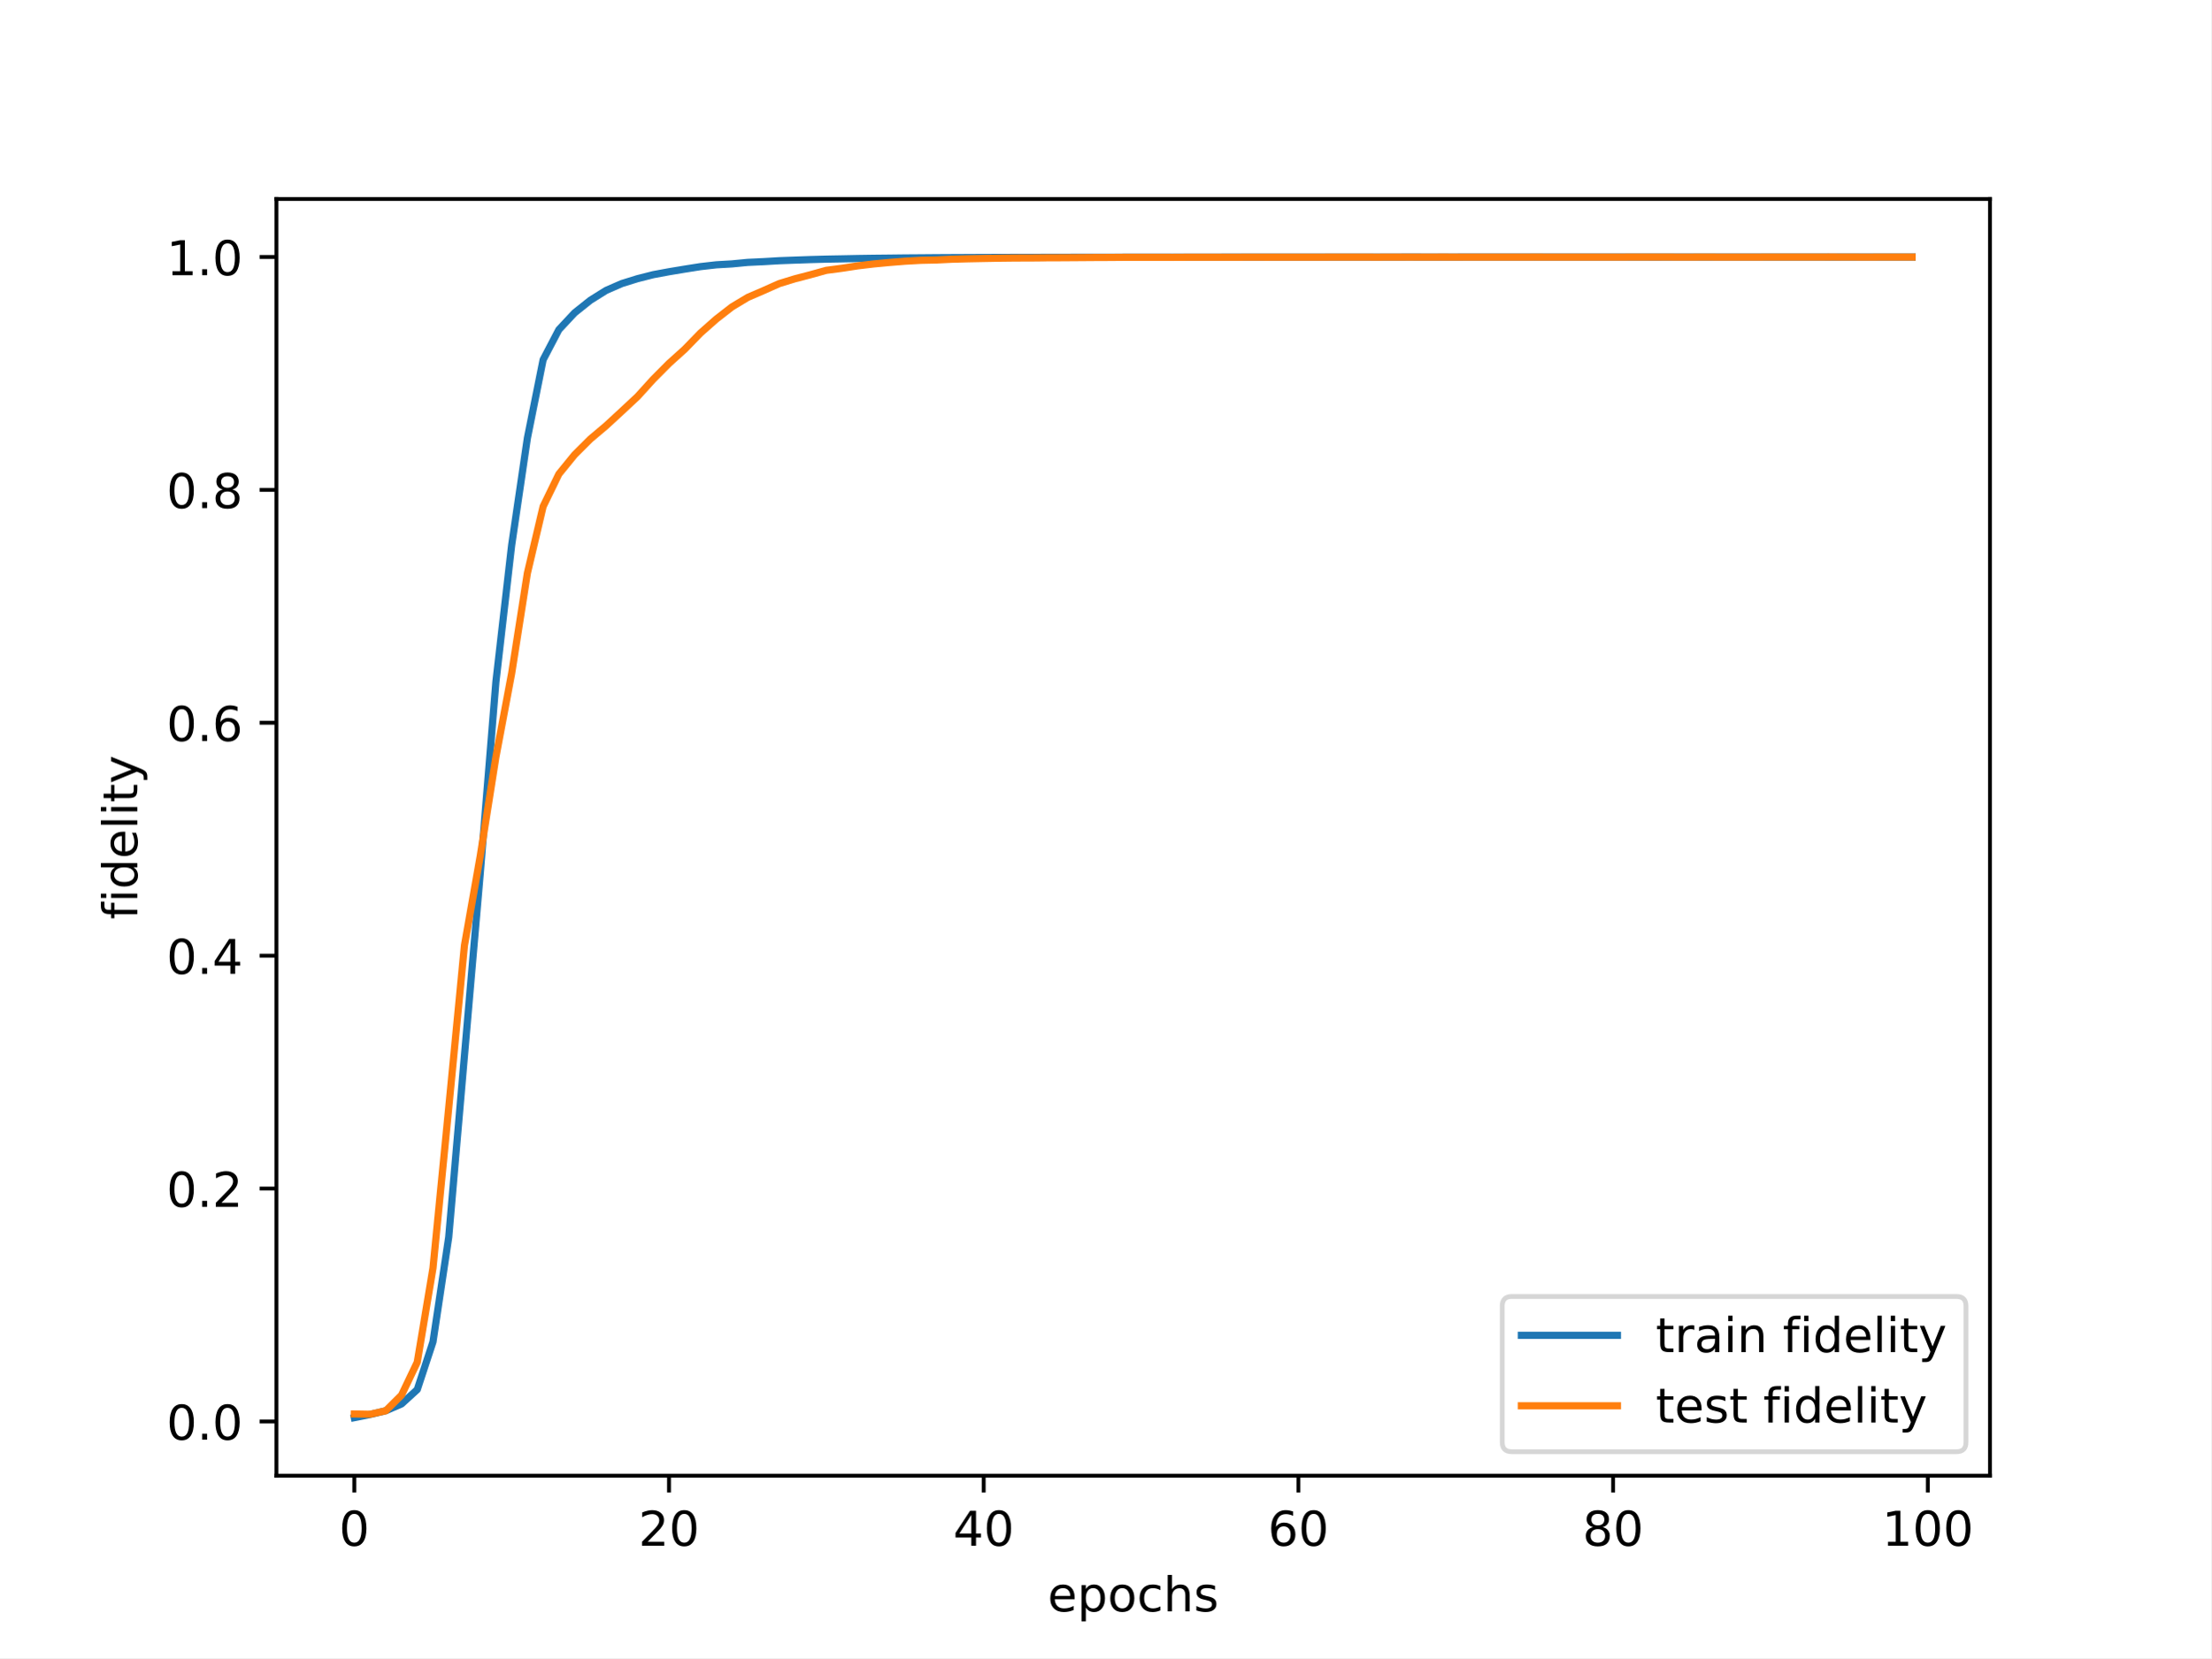
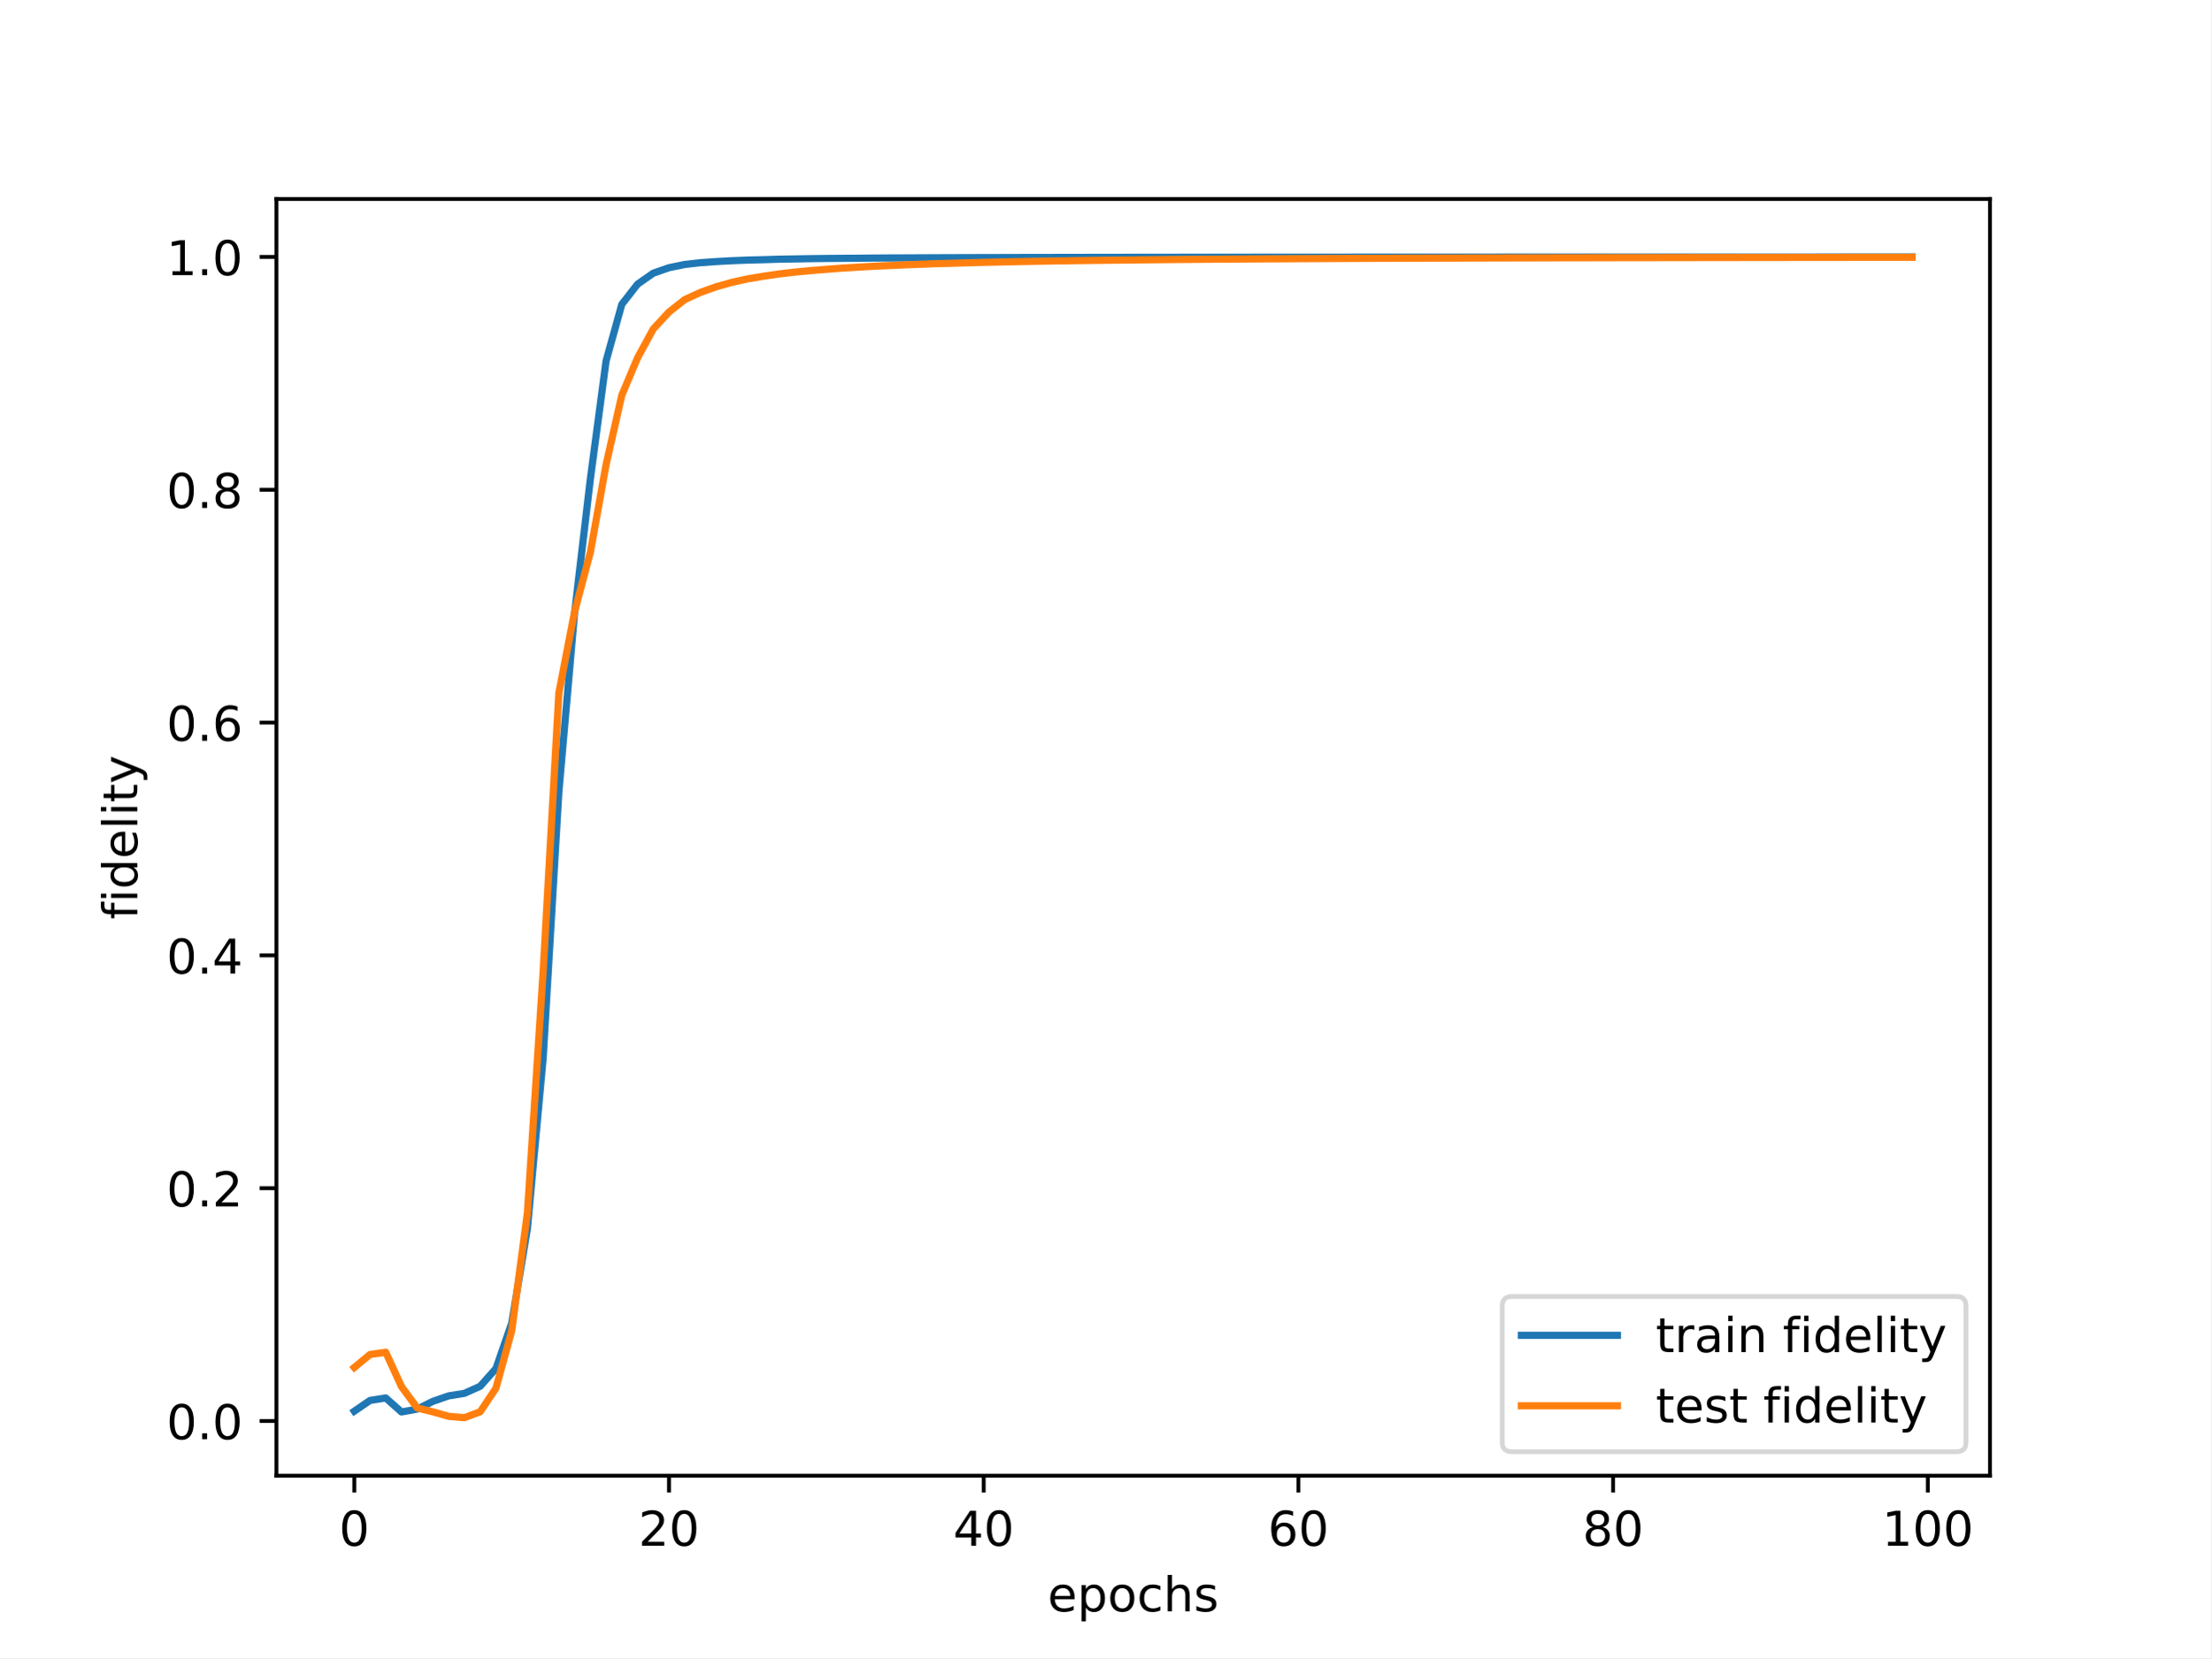
<svg xmlns="http://www.w3.org/2000/svg" xmlns:xlink="http://www.w3.org/1999/xlink" width="460.8pt" height="345.6pt" viewBox="0 0 460.8 345.6" version="1.1">
  <defs>
    <style type="text/css">*{stroke-linejoin: round; stroke-linecap: butt}</style>
  </defs>
  <g id="figure_1">
    <g id="patch_1">
      <path d="M 0 345.6  L 460.8 345.6  L 460.8 0  L 0 0  z " style="fill: #ffffff" />
    </g>
    <g id="axes_1">
      <g id="patch_2">
        <path d="M 57.6 307.584  L 414.72 307.584  L 414.72 41.472  L 57.6 41.472  z " style="fill: #ffffff" />
      </g>
      <g id="matplotlib.axis_1">
        <g id="xtick_1">
          <g id="line2d_1">
            <defs>
-               <path id="mc0d59f9e81" d="M 0 0  L 0 3.5  " style="stroke: #000000; stroke-width: 0.8" />
-             </defs>
-             <g>
-               <use xlink:href="#mc0d59f9e81" x="73.833" y="307.584" style="stroke: #000000; stroke-width: 0.8" />
+               <path id="ma2b42de696" d="M 0 0  L 0 3.5  " style="stroke: #000000; stroke-width: 0.8" />
+             </defs>
+             <g>
+               <use xlink:href="#ma2b42de696" x="73.833" y="307.584" style="stroke: #000000; stroke-width: 0.8" />
            </g>
          </g>
          <g id="text_1">
            <g transform="translate(70.65148 322.1824) scale(0.1 -0.1)">
              <defs>
                <path id="DejaVuSans-30" d="M 2034 4250  Q 1547 4250 1301 3770  Q 1056 3291 1056 2328  Q 1056 1369 1301 889  Q 1547 409 2034 409  Q 2525 409 2770 889  Q 3016 1369 3016 2328  Q 3016 3291 2770 3770  Q 2525 4250 2034 4250  z M 2034 4750  Q 2819 4750 3233 4129  Q 3647 3509 3647 2328  Q 3647 1150 3233 529  Q 2819 -91 2034 -91  Q 1250 -91 836 529  Q 422 1150 422 2328  Q 422 3509 836 4129  Q 1250 4750 2034 4750  z " transform="scale(0.015625)" />
              </defs>
              <use xlink:href="#DejaVuSans-30" />
            </g>
          </g>
        </g>
        <g id="xtick_2">
          <g id="line2d_2">
            <g>
-               <use xlink:href="#mc0d59f9e81" x="139.42" y="307.584" style="stroke: #000000; stroke-width: 0.8" />
+               <use xlink:href="#ma2b42de696" x="139.42" y="307.584" style="stroke: #000000; stroke-width: 0.8" />
            </g>
          </g>
          <g id="text_2">
            <g transform="translate(133.057 322.1824) scale(0.1 -0.1)">
              <defs>
                <path id="DejaVuSans-32" d="M 1228 531  L 3431 531  L 3431 0  L 469 0  L 469 531  Q 828 903 1448 1529  Q 2069 2156 2228 2338  Q 2531 2678 2651 2914  Q 2772 3150 2772 3378  Q 2772 3750 2511 3984  Q 2250 4219 1831 4219  Q 1534 4219 1204 4116  Q 875 4013 500 3803  L 500 4441  Q 881 4594 1212 4672  Q 1544 4750 1819 4750  Q 2544 4750 2975 4387  Q 3406 4025 3406 3419  Q 3406 3131 3298 2873  Q 3191 2616 2906 2266  Q 2828 2175 2409 1742  Q 1991 1309 1228 531  z " transform="scale(0.015625)" />
              </defs>
              <use xlink:href="#DejaVuSans-32" />
              <use xlink:href="#DejaVuSans-30" x="63.623" />
            </g>
          </g>
        </g>
        <g id="xtick_3">
          <g id="line2d_3">
            <g>
-               <use xlink:href="#mc0d59f9e81" x="205.006" y="307.584" style="stroke: #000000; stroke-width: 0.8" />
+               <use xlink:href="#ma2b42de696" x="205.006" y="307.584" style="stroke: #000000; stroke-width: 0.8" />
            </g>
          </g>
          <g id="text_3">
            <g transform="translate(198.6438 322.1824) scale(0.1 -0.1)">
              <defs>
                <path id="DejaVuSans-34" d="M 2419 4116  L 825 1625  L 2419 1625  L 2419 4116  z M 2253 4666  L 3047 4666  L 3047 1625  L 3713 1625  L 3713 1100  L 3047 1100  L 3047 0  L 2419 0  L 2419 1100  L 313 1100  L 313 1709  L 2253 4666  z " transform="scale(0.015625)" />
              </defs>
              <use xlink:href="#DejaVuSans-34" />
              <use xlink:href="#DejaVuSans-30" x="63.623" />
            </g>
          </g>
        </g>
        <g id="xtick_4">
          <g id="line2d_4">
            <g>
-               <use xlink:href="#mc0d59f9e81" x="270.593" y="307.584" style="stroke: #000000; stroke-width: 0.8" />
+               <use xlink:href="#ma2b42de696" x="270.593" y="307.584" style="stroke: #000000; stroke-width: 0.8" />
            </g>
          </g>
          <g id="text_4">
            <g transform="translate(264.2306 322.1824) scale(0.1 -0.1)">
              <defs>
                <path id="DejaVuSans-36" d="M 2113 2584  Q 1688 2584 1439 2293  Q 1191 2003 1191 1497  Q 1191 994 1439 701  Q 1688 409 2113 409  Q 2538 409 2786 701  Q 3034 994 3034 1497  Q 3034 2003 2786 2293  Q 2538 2584 2113 2584  z M 3366 4563  L 3366 3988  Q 3128 4100 2886 4159  Q 2644 4219 2406 4219  Q 1781 4219 1451 3797  Q 1122 3375 1075 2522  Q 1259 2794 1537 2939  Q 1816 3084 2150 3084  Q 2853 3084 3261 2657  Q 3669 2231 3669 1497  Q 3669 778 3244 343  Q 2819 -91 2113 -91  Q 1303 -91 875 529  Q 447 1150 447 2328  Q 447 3434 972 4092  Q 1497 4750 2381 4750  Q 2619 4750 2861 4703  Q 3103 4656 3366 4563  z " transform="scale(0.015625)" />
              </defs>
              <use xlink:href="#DejaVuSans-36" />
              <use xlink:href="#DejaVuSans-30" x="63.623" />
            </g>
          </g>
        </g>
        <g id="xtick_5">
          <g id="line2d_5">
            <g>
-               <use xlink:href="#mc0d59f9e81" x="336.18" y="307.584" style="stroke: #000000; stroke-width: 0.8" />
+               <use xlink:href="#ma2b42de696" x="336.18" y="307.584" style="stroke: #000000; stroke-width: 0.8" />
            </g>
          </g>
          <g id="text_5">
            <g transform="translate(329.8173 322.1824) scale(0.1 -0.1)">
              <defs>
                <path id="DejaVuSans-38" d="M 2034 2216  Q 1584 2216 1326 1975  Q 1069 1734 1069 1313  Q 1069 891 1326 650  Q 1584 409 2034 409  Q 2484 409 2743 651  Q 3003 894 3003 1313  Q 3003 1734 2745 1975  Q 2488 2216 2034 2216  z M 1403 2484  Q 997 2584 770 2862  Q 544 3141 544 3541  Q 544 4100 942 4425  Q 1341 4750 2034 4750  Q 2731 4750 3128 4425  Q 3525 4100 3525 3541  Q 3525 3141 3298 2862  Q 3072 2584 2669 2484  Q 3125 2378 3379 2068  Q 3634 1759 3634 1313  Q 3634 634 3220 271  Q 2806 -91 2034 -91  Q 1263 -91 848 271  Q 434 634 434 1313  Q 434 1759 690 2068  Q 947 2378 1403 2484  z M 1172 3481  Q 1172 3119 1398 2916  Q 1625 2713 2034 2713  Q 2441 2713 2670 2916  Q 2900 3119 2900 3481  Q 2900 3844 2670 4047  Q 2441 4250 2034 4250  Q 1625 4250 1398 4047  Q 1172 3844 1172 3481  z " transform="scale(0.015625)" />
              </defs>
              <use xlink:href="#DejaVuSans-38" />
              <use xlink:href="#DejaVuSans-30" x="63.623" />
            </g>
          </g>
        </g>
        <g id="xtick_6">
          <g id="line2d_6">
            <g>
-               <use xlink:href="#mc0d59f9e81" x="401.767" y="307.584" style="stroke: #000000; stroke-width: 0.8" />
+               <use xlink:href="#ma2b42de696" x="401.767" y="307.584" style="stroke: #000000; stroke-width: 0.8" />
            </g>
          </g>
          <g id="text_6">
            <g transform="translate(392.2229 322.1824) scale(0.1 -0.1)">
              <defs>
                <path id="DejaVuSans-31" d="M 794 531  L 1825 531  L 1825 4091  L 703 3866  L 703 4441  L 1819 4666  L 2450 4666  L 2450 531  L 3481 531  L 3481 0  L 794 0  L 794 531  z " transform="scale(0.015625)" />
              </defs>
              <use xlink:href="#DejaVuSans-31" />
              <use xlink:href="#DejaVuSans-30" x="63.623" />
              <use xlink:href="#DejaVuSans-30" x="127.246" />
            </g>
          </g>
        </g>
        <g id="text_7">
          <g transform="translate(218.3272 335.8606) scale(0.1 -0.1)">
            <defs>
              <path id="DejaVuSans-65" d="M 3597 1894  L 3597 1613  L 953 1613  Q 991 1019 1311 708  Q 1631 397 2203 397  Q 2534 397 2845 478  Q 3156 559 3463 722  L 3463 178  Q 3153 47 2828 -22  Q 2503 -91 2169 -91  Q 1331 -91 842 396  Q 353 884 353 1716  Q 353 2575 817 3079  Q 1281 3584 2069 3584  Q 2775 3584 3186 3129  Q 3597 2675 3597 1894  z M 3022 2063  Q 3016 2534 2758 2815  Q 2500 3097 2075 3097  Q 1594 3097 1305 2825  Q 1016 2553 972 2059  L 3022 2063  z " transform="scale(0.015625)" />
              <path id="DejaVuSans-70" d="M 1159 525  L 1159 -1331  L 581 -1331  L 581 3500  L 1159 3500  L 1159 2969  Q 1341 3281 1617 3432  Q 1894 3584 2278 3584  Q 2916 3584 3314 3078  Q 3713 2572 3713 1747  Q 3713 922 3314 415  Q 2916 -91 2278 -91  Q 1894 -91 1617 61  Q 1341 213 1159 525  z M 3116 1747  Q 3116 2381 2855 2742  Q 2594 3103 2138 3103  Q 1681 3103 1420 2742  Q 1159 2381 1159 1747  Q 1159 1113 1420 752  Q 1681 391 2138 391  Q 2594 391 2855 752  Q 3116 1113 3116 1747  z " transform="scale(0.015625)" />
              <path id="DejaVuSans-6f" d="M 1959 3097  Q 1497 3097 1228 2736  Q 959 2375 959 1747  Q 959 1119 1226 758  Q 1494 397 1959 397  Q 2419 397 2687 759  Q 2956 1122 2956 1747  Q 2956 2369 2687 2733  Q 2419 3097 1959 3097  z M 1959 3584  Q 2709 3584 3137 3096  Q 3566 2609 3566 1747  Q 3566 888 3137 398  Q 2709 -91 1959 -91  Q 1206 -91 779 398  Q 353 888 353 1747  Q 353 2609 779 3096  Q 1206 3584 1959 3584  z " transform="scale(0.015625)" />
              <path id="DejaVuSans-63" d="M 3122 3366  L 3122 2828  Q 2878 2963 2633 3030  Q 2388 3097 2138 3097  Q 1578 3097 1268 2742  Q 959 2388 959 1747  Q 959 1106 1268 751  Q 1578 397 2138 397  Q 2388 397 2633 464  Q 2878 531 3122 666  L 3122 134  Q 2881 22 2623 -34  Q 2366 -91 2075 -91  Q 1284 -91 818 406  Q 353 903 353 1747  Q 353 2603 823 3093  Q 1294 3584 2113 3584  Q 2378 3584 2631 3529  Q 2884 3475 3122 3366  z " transform="scale(0.015625)" />
              <path id="DejaVuSans-68" d="M 3513 2113  L 3513 0  L 2938 0  L 2938 2094  Q 2938 2591 2744 2837  Q 2550 3084 2163 3084  Q 1697 3084 1428 2787  Q 1159 2491 1159 1978  L 1159 0  L 581 0  L 581 4863  L 1159 4863  L 1159 2956  Q 1366 3272 1645 3428  Q 1925 3584 2291 3584  Q 2894 3584 3203 3211  Q 3513 2838 3513 2113  z " transform="scale(0.015625)" />
              <path id="DejaVuSans-73" d="M 2834 3397  L 2834 2853  Q 2591 2978 2328 3040  Q 2066 3103 1784 3103  Q 1356 3103 1142 2972  Q 928 2841 928 2578  Q 928 2378 1081 2264  Q 1234 2150 1697 2047  L 1894 2003  Q 2506 1872 2764 1633  Q 3022 1394 3022 966  Q 3022 478 2636 193  Q 2250 -91 1575 -91  Q 1294 -91 989 -36  Q 684 19 347 128  L 347 722  Q 666 556 975 473  Q 1284 391 1588 391  Q 1994 391 2212 530  Q 2431 669 2431 922  Q 2431 1156 2273 1281  Q 2116 1406 1581 1522  L 1381 1569  Q 847 1681 609 1914  Q 372 2147 372 2553  Q 372 3047 722 3315  Q 1072 3584 1716 3584  Q 2034 3584 2315 3537  Q 2597 3491 2834 3397  z " transform="scale(0.015625)" />
            </defs>
            <use xlink:href="#DejaVuSans-65" />
            <use xlink:href="#DejaVuSans-70" x="61.523" />
            <use xlink:href="#DejaVuSans-6f" x="125" />
            <use xlink:href="#DejaVuSans-63" x="186.182" />
            <use xlink:href="#DejaVuSans-68" x="241.162" />
            <use xlink:href="#DejaVuSans-73" x="304.541" />
          </g>
        </g>
      </g>
      <g id="matplotlib.axis_2">
        <g id="ytick_1">
          <g id="line2d_7">
            <defs>
-               <path id="m063baab44c" d="M 0 0  L -3.5 0  " style="stroke: #000000; stroke-width: 0.8" />
-             </defs>
-             <g>
-               <use xlink:href="#m063baab44c" x="57.6" y="296.283" style="stroke: #000000; stroke-width: 0.8" />
+               <path id="mcfd3a0c5cc" d="M 0 0  L -3.5 0  " style="stroke: #000000; stroke-width: 0.8" />
+             </defs>
+             <g>
+               <use xlink:href="#mcfd3a0c5cc" x="57.6" y="296.183" style="stroke: #000000; stroke-width: 0.8" />
            </g>
          </g>
          <g id="text_8">
-             <g transform="translate(34.69687 300.0822) scale(0.1 -0.1)">
+             <g transform="translate(34.69687 299.9827) scale(0.1 -0.1)">
              <defs>
                <path id="DejaVuSans-2e" d="M 684 794  L 1344 794  L 1344 0  L 684 0  L 684 794  z " transform="scale(0.015625)" />
              </defs>
              <use xlink:href="#DejaVuSans-30" />
              <use xlink:href="#DejaVuSans-2e" x="63.623" />
              <use xlink:href="#DejaVuSans-30" x="95.41" />
            </g>
          </g>
        </g>
        <g id="ytick_2">
          <g id="line2d_8">
            <g>
-               <use xlink:href="#m063baab44c" x="57.6" y="247.737" style="stroke: #000000; stroke-width: 0.8" />
+               <use xlink:href="#mcfd3a0c5cc" x="57.6" y="247.657" style="stroke: #000000; stroke-width: 0.8" />
            </g>
          </g>
          <g id="text_9">
-             <g transform="translate(34.69687 251.5367) scale(0.1 -0.1)">
+             <g transform="translate(34.69687 251.4559) scale(0.1 -0.1)">
              <use xlink:href="#DejaVuSans-30" />
              <use xlink:href="#DejaVuSans-2e" x="63.623" />
              <use xlink:href="#DejaVuSans-32" x="95.41" />
            </g>
          </g>
        </g>
        <g id="ytick_3">
          <g id="line2d_9">
            <g>
-               <use xlink:href="#m063baab44c" x="57.6" y="199.192" style="stroke: #000000; stroke-width: 0.8" />
+               <use xlink:href="#mcfd3a0c5cc" x="57.6" y="199.13" style="stroke: #000000; stroke-width: 0.8" />
            </g>
          </g>
          <g id="text_10">
-             <g transform="translate(34.69687 202.9912) scale(0.1 -0.1)">
+             <g transform="translate(34.69687 202.9292) scale(0.1 -0.1)">
              <use xlink:href="#DejaVuSans-30" />
              <use xlink:href="#DejaVuSans-2e" x="63.623" />
              <use xlink:href="#DejaVuSans-34" x="95.41" />
            </g>
          </g>
        </g>
        <g id="ytick_4">
          <g id="line2d_10">
            <g>
-               <use xlink:href="#m063baab44c" x="57.6" y="150.646" style="stroke: #000000; stroke-width: 0.8" />
+               <use xlink:href="#mcfd3a0c5cc" x="57.6" y="150.603" style="stroke: #000000; stroke-width: 0.8" />
            </g>
          </g>
          <g id="text_11">
-             <g transform="translate(34.69687 154.4457) scale(0.1 -0.1)">
+             <g transform="translate(34.69687 154.4024) scale(0.1 -0.1)">
              <use xlink:href="#DejaVuSans-30" />
              <use xlink:href="#DejaVuSans-2e" x="63.623" />
              <use xlink:href="#DejaVuSans-36" x="95.41" />
            </g>
          </g>
        </g>
        <g id="ytick_5">
          <g id="line2d_11">
            <g>
-               <use xlink:href="#m063baab44c" x="57.6" y="102.101" style="stroke: #000000; stroke-width: 0.8" />
+               <use xlink:href="#mcfd3a0c5cc" x="57.6" y="102.076" style="stroke: #000000; stroke-width: 0.8" />
            </g>
          </g>
          <g id="text_12">
-             <g transform="translate(34.69687 105.9002) scale(0.1 -0.1)">
+             <g transform="translate(34.69687 105.8756) scale(0.1 -0.1)">
              <use xlink:href="#DejaVuSans-30" />
              <use xlink:href="#DejaVuSans-2e" x="63.623" />
              <use xlink:href="#DejaVuSans-38" x="95.41" />
            </g>
          </g>
        </g>
        <g id="ytick_6">
          <g id="line2d_12">
            <g>
-               <use xlink:href="#m063baab44c" x="57.6" y="53.555" style="stroke: #000000; stroke-width: 0.8" />
+               <use xlink:href="#mcfd3a0c5cc" x="57.6" y="53.55" style="stroke: #000000; stroke-width: 0.8" />
            </g>
          </g>
          <g id="text_13">
-             <g transform="translate(34.69687 57.35467) scale(0.1 -0.1)">
+             <g transform="translate(34.69687 57.34887) scale(0.1 -0.1)">
              <use xlink:href="#DejaVuSans-31" />
              <use xlink:href="#DejaVuSans-2e" x="63.623" />
              <use xlink:href="#DejaVuSans-30" x="95.41" />
            </g>
          </g>
        </g>
        <g id="text_14">
          <g transform="translate(28.61719 191.6257) rotate(-90) scale(0.1 -0.1)">
            <defs>
              <path id="DejaVuSans-66" d="M 2375 4863  L 2375 4384  L 1825 4384  Q 1516 4384 1395 4259  Q 1275 4134 1275 3809  L 1275 3500  L 2222 3500  L 2222 3053  L 1275 3053  L 1275 0  L 697 0  L 697 3053  L 147 3053  L 147 3500  L 697 3500  L 697 3744  Q 697 4328 969 4595  Q 1241 4863 1831 4863  L 2375 4863  z " transform="scale(0.015625)" />
              <path id="DejaVuSans-69" d="M 603 3500  L 1178 3500  L 1178 0  L 603 0  L 603 3500  z M 603 4863  L 1178 4863  L 1178 4134  L 603 4134  L 603 4863  z " transform="scale(0.015625)" />
              <path id="DejaVuSans-64" d="M 2906 2969  L 2906 4863  L 3481 4863  L 3481 0  L 2906 0  L 2906 525  Q 2725 213 2448 61  Q 2172 -91 1784 -91  Q 1150 -91 751 415  Q 353 922 353 1747  Q 353 2572 751 3078  Q 1150 3584 1784 3584  Q 2172 3584 2448 3432  Q 2725 3281 2906 2969  z M 947 1747  Q 947 1113 1208 752  Q 1469 391 1925 391  Q 2381 391 2643 752  Q 2906 1113 2906 1747  Q 2906 2381 2643 2742  Q 2381 3103 1925 3103  Q 1469 3103 1208 2742  Q 947 2381 947 1747  z " transform="scale(0.015625)" />
              <path id="DejaVuSans-6c" d="M 603 4863  L 1178 4863  L 1178 0  L 603 0  L 603 4863  z " transform="scale(0.015625)" />
              <path id="DejaVuSans-74" d="M 1172 4494  L 1172 3500  L 2356 3500  L 2356 3053  L 1172 3053  L 1172 1153  Q 1172 725 1289 603  Q 1406 481 1766 481  L 2356 481  L 2356 0  L 1766 0  Q 1100 0 847 248  Q 594 497 594 1153  L 594 3053  L 172 3053  L 172 3500  L 594 3500  L 594 4494  L 1172 4494  z " transform="scale(0.015625)" />
              <path id="DejaVuSans-79" d="M 2059 -325  Q 1816 -950 1584 -1140  Q 1353 -1331 966 -1331  L 506 -1331  L 506 -850  L 844 -850  Q 1081 -850 1212 -737  Q 1344 -625 1503 -206  L 1606 56  L 191 3500  L 800 3500  L 1894 763  L 2988 3500  L 3597 3500  L 2059 -325  z " transform="scale(0.015625)" />
            </defs>
            <use xlink:href="#DejaVuSans-66" />
            <use xlink:href="#DejaVuSans-69" x="35.205" />
            <use xlink:href="#DejaVuSans-64" x="62.988" />
            <use xlink:href="#DejaVuSans-65" x="126.465" />
            <use xlink:href="#DejaVuSans-6c" x="187.988" />
            <use xlink:href="#DejaVuSans-69" x="215.771" />
            <use xlink:href="#DejaVuSans-74" x="243.555" />
            <use xlink:href="#DejaVuSans-79" x="282.764" />
          </g>
        </g>
      </g>
      <g id="line2d_13">
-         <path d="M 73.833 295.488  L 77.112 294.834  L 80.391 294.044  L 83.671 292.629  L 86.95 289.636  L 90.229 279.678  L 93.509 257.868  L 96.788 220.021  L 100.067 182.171  L 103.347 142.069  L 106.626 113.63  L 109.905 91.303  L 113.185 74.98  L 116.464 68.711  L 119.743 65.203  L 123.023 62.585  L 126.302 60.533  L 129.581 59.098  L 132.861 58.08  L 136.14 57.245  L 139.42 56.635  L 142.699 56.088  L 145.978 55.569  L 149.258 55.194  L 152.537 55.002  L 155.816 54.683  L 159.096 54.529  L 162.375 54.335  L 165.654 54.211  L 168.934 54.097  L 172.213 54.007  L 175.492 53.948  L 178.772 53.881  L 182.051 53.833  L 185.33 53.799  L 188.61 53.76  L 191.889 53.738  L 195.168 53.71  L 198.448 53.692  L 201.727 53.677  L 205.006 53.66  L 208.286 53.652  L 211.565 53.64  L 214.844 53.636  L 218.124 53.629  L 221.403 53.622  L 224.682 53.617  L 227.962 53.613  L 231.241 53.612  L 234.52 53.606  L 237.8 53.601  L 241.079 53.606  L 244.358 53.599  L 247.638 53.597  L 250.917 53.595  L 254.196 53.595  L 257.476 53.59  L 260.755 53.59  L 264.034 53.592  L 267.314 53.587  L 270.593 53.589  L 273.872 53.585  L 277.152 53.586  L 280.431 53.585  L 283.71 53.584  L 286.99 53.585  L 290.269 53.585  L 293.548 53.58  L 296.828 53.583  L 300.107 53.584  L 303.386 53.583  L 306.666 53.579  L 309.945 53.581  L 313.224 53.58  L 316.504 53.578  L 319.783 53.58  L 323.062 53.579  L 326.342 53.578  L 329.621 53.576  L 332.9 53.577  L 336.18 53.577  L 339.459 53.58  L 342.739 53.581  L 346.018 53.582  L 349.297 53.575  L 352.577 53.574  L 355.856 53.576  L 359.135 53.575  L 362.415 53.575  L 365.694 53.574  L 368.973 53.575  L 372.253 53.576  L 375.532 53.577  L 378.811 53.579  L 382.091 53.584  L 385.37 53.578  L 388.649 53.572  L 391.929 53.571  L 395.208 53.573  L 398.487 53.576  " clip-path="url(#pf791833bc9)" style="fill: none; stroke: #1f77b4; stroke-width: 1.5; stroke-linecap: square" />
+         <path d="M 73.833 294.136  L 77.112 291.892  L 80.391 291.379  L 83.671 294.299  L 86.95 293.701  L 90.229 292.077  L 93.509 290.946  L 96.788 290.415  L 100.067 288.946  L 103.347 285.255  L 106.626 275.81  L 109.905 256.082  L 113.185 220.609  L 116.464 165.026  L 119.743 127.711  L 123.023 99.854  L 126.302 75.24  L 129.581 63.436  L 132.861 59.229  L 136.14 56.938  L 139.42 55.792  L 142.699 55.124  L 145.978 54.751  L 149.258 54.513  L 152.537 54.335  L 155.816 54.204  L 159.096 54.123  L 162.375 54.019  L 165.654 53.965  L 168.934 53.908  L 172.213 53.87  L 175.492 53.842  L 178.772 53.825  L 182.051 53.786  L 185.33 53.767  L 188.61 53.752  L 191.889 53.739  L 195.168 53.721  L 198.448 53.709  L 201.727 53.699  L 205.006 53.687  L 208.286 53.681  L 211.565 53.672  L 214.844 53.663  L 218.124 53.66  L 221.403 53.651  L 224.682 53.647  L 227.962 53.64  L 231.241 53.637  L 234.52 53.631  L 237.8 53.628  L 241.079 53.624  L 244.358 53.621  L 247.638 53.616  L 250.917 53.616  L 254.196 53.612  L 257.476 53.61  L 260.755 53.607  L 264.034 53.605  L 267.314 53.603  L 270.593 53.601  L 273.872 53.598  L 277.152 53.599  L 280.431 53.596  L 283.71 53.593  L 286.99 53.592  L 290.269 53.591  L 293.548 53.589  L 296.828 53.589  L 300.107 53.587  L 303.386 53.585  L 306.666 53.585  L 309.945 53.584  L 313.224 53.582  L 316.504 53.582  L 319.783 53.581  L 323.062 53.58  L 326.342 53.579  L 329.621 53.579  L 332.9 53.578  L 336.18 53.577  L 339.459 53.577  L 342.739 53.575  L 346.018 53.576  L 349.297 53.574  L 352.577 53.574  L 355.856 53.574  L 359.135 53.573  L 362.415 53.572  L 365.694 53.572  L 368.973 53.571  L 372.253 53.571  L 375.532 53.571  L 378.811 53.57  L 382.091 53.57  L 385.37 53.569  L 388.649 53.569  L 391.929 53.569  L 395.208 53.568  L 398.487 53.568  " clip-path="url(#p11c7603f86)" style="fill: none; stroke: #1f77b4; stroke-width: 1.5; stroke-linecap: square" />
      </g>
      <g id="line2d_14">
-         <path d="M 73.833 294.723  L 77.112 294.784  L 80.391 294.053  L 83.671 290.794  L 86.95 283.922  L 90.229 264.303  L 93.509 230.916  L 96.788 197.059  L 100.067 178.503  L 103.347 157.748  L 106.626 140.345  L 109.905 119.449  L 113.185 105.561  L 116.464 98.808  L 119.743 94.779  L 123.023 91.51  L 126.302 88.743  L 129.581 85.719  L 132.861 82.658  L 136.14 79.043  L 139.42 75.744  L 142.699 72.79  L 145.978 69.415  L 149.258 66.517  L 152.537 63.968  L 155.816 61.993  L 159.096 60.575  L 162.375 59.113  L 165.654 58.106  L 168.934 57.249  L 172.213 56.339  L 175.492 55.907  L 178.772 55.403  L 182.051 55.012  L 185.33 54.701  L 188.61 54.437  L 191.889 54.252  L 195.168 54.18  L 198.448 54.022  L 201.727 53.935  L 205.006 53.869  L 208.286 53.808  L 211.565 53.768  L 214.844 53.76  L 218.124 53.728  L 221.403 53.715  L 224.682 53.692  L 227.962 53.667  L 231.241 53.653  L 234.52 53.626  L 237.8 53.628  L 241.079 53.622  L 244.358 53.633  L 247.638 53.614  L 250.917 53.618  L 254.196 53.609  L 257.476 53.611  L 260.755 53.6  L 264.034 53.607  L 267.314 53.598  L 270.593 53.595  L 273.872 53.598  L 277.152 53.593  L 280.431 53.592  L 283.71 53.588  L 286.99 53.597  L 290.269 53.587  L 293.548 53.593  L 296.828 53.592  L 300.107 53.581  L 303.386 53.584  L 306.666 53.587  L 309.945 53.586  L 313.224 53.592  L 316.504 53.587  L 319.783 53.581  L 323.062 53.584  L 326.342 53.585  L 329.621 53.585  L 332.9 53.583  L 336.18 53.59  L 339.459 53.58  L 342.739 53.577  L 346.018 53.574  L 349.297 53.584  L 352.577 53.583  L 355.856 53.578  L 359.135 53.587  L 362.415 53.583  L 365.694 53.587  L 368.973 53.576  L 372.253 53.577  L 375.532 53.576  L 378.811 53.574  L 382.091 53.568  L 385.37 53.577  L 388.649 53.585  L 391.929 53.58  L 395.208 53.573  L 398.487 53.576  " clip-path="url(#pf791833bc9)" style="fill: none; stroke: #ff7f0e; stroke-width: 1.5; stroke-linecap: square" />
+         <path d="M 73.833 285.026  L 77.112 282.321  L 80.391 281.856  L 83.671 289.018  L 86.95 293.467  L 90.229 294.279  L 93.509 295.21  L 96.788 295.488  L 100.067 294.261  L 103.347 289.359  L 106.626 277.44  L 109.905 252.797  L 113.185 202.538  L 116.464 144.421  L 119.743 127.472  L 123.023 115.138  L 126.302 96.856  L 129.581 82.376  L 132.861 74.59  L 136.14 68.571  L 139.42 65.031  L 142.699 62.444  L 145.978 60.939  L 149.258 59.767  L 152.537 58.85  L 155.816 58.12  L 159.096 57.576  L 162.375 57.093  L 165.654 56.715  L 168.934 56.397  L 172.213 56.136  L 175.492 55.877  L 178.772 55.682  L 182.051 55.496  L 185.33 55.342  L 188.61 55.198  L 191.889 55.066  L 195.168 54.952  L 198.448 54.866  L 201.727 54.765  L 205.006 54.677  L 208.286 54.606  L 211.565 54.532  L 214.844 54.47  L 218.124 54.415  L 221.403 54.363  L 224.682 54.316  L 227.962 54.272  L 231.241 54.228  L 234.52 54.193  L 237.8 54.159  L 241.079 54.126  L 244.358 54.092  L 247.638 54.066  L 250.917 54.036  L 254.196 54.014  L 257.476 53.991  L 260.755 53.971  L 264.034 53.949  L 267.314 53.931  L 270.593 53.913  L 273.872 53.895  L 277.152 53.88  L 280.431 53.866  L 283.71 53.852  L 286.99 53.839  L 290.269 53.825  L 293.548 53.813  L 296.828 53.804  L 300.107 53.79  L 303.386 53.783  L 306.666 53.771  L 309.945 53.765  L 313.224 53.757  L 316.504 53.748  L 319.783 53.741  L 323.062 53.732  L 326.342 53.725  L 329.621 53.72  L 332.9 53.714  L 336.18 53.705  L 339.459 53.701  L 342.739 53.697  L 346.018 53.691  L 349.297 53.685  L 352.577 53.68  L 355.856 53.678  L 359.135 53.671  L 362.415 53.667  L 365.694 53.663  L 368.973 53.659  L 372.253 53.655  L 375.532 53.652  L 378.811 53.648  L 382.091 53.646  L 385.37 53.642  L 388.649 53.641  L 391.929 53.637  L 395.208 53.634  L 398.487 53.629  " clip-path="url(#p11c7603f86)" style="fill: none; stroke: #ff7f0e; stroke-width: 1.5; stroke-linecap: square" />
      </g>
      <g id="patch_3">
        <path d="M 57.6 307.584  L 57.6 41.472  " style="fill: none; stroke: #000000; stroke-width: 0.8; stroke-linejoin: miter; stroke-linecap: square" />
      </g>
      <g id="patch_4">
        <path d="M 414.72 307.584  L 414.72 41.472  " style="fill: none; stroke: #000000; stroke-width: 0.8; stroke-linejoin: miter; stroke-linecap: square" />
      </g>
      <g id="patch_5">
        <path d="M 57.6 307.584  L 414.72 307.584  " style="fill: none; stroke: #000000; stroke-width: 0.8; stroke-linejoin: miter; stroke-linecap: square" />
      </g>
      <g id="patch_6">
        <path d="M 57.6 41.472  L 414.72 41.472  " style="fill: none; stroke: #000000; stroke-width: 0.8; stroke-linejoin: miter; stroke-linecap: square" />
      </g>
      <g id="legend_1">
        <g id="patch_7">
          <path d="M 315.072 302.584  L 407.72 302.584  Q 409.72 302.584 409.72 300.584  L 409.72 272.228  Q 409.72 270.228 407.72 270.228  L 315.072 270.228  Q 313.072 270.228 313.072 272.228  L 313.072 300.584  Q 313.072 302.584 315.072 302.584  z " style="fill: #ffffff; opacity: 0.8; stroke: #cccccc; stroke-linejoin: miter" />
        </g>
        <g id="line2d_15">
          <path d="M 317.072 278.326  L 327.072 278.326  L 337.072 278.326  " style="fill: none; stroke: #1f77b4; stroke-width: 1.5; stroke-linecap: square" />
        </g>
        <g id="text_15">
          <g transform="translate(345.0716 281.8262) scale(0.1 -0.1)">
            <defs>
              <path id="DejaVuSans-72" d="M 2631 2963  Q 2534 3019 2420 3045  Q 2306 3072 2169 3072  Q 1681 3072 1420 2755  Q 1159 2438 1159 1844  L 1159 0  L 581 0  L 581 3500  L 1159 3500  L 1159 2956  Q 1341 3275 1631 3429  Q 1922 3584 2338 3584  Q 2397 3584 2469 3576  Q 2541 3569 2628 3553  L 2631 2963  z " transform="scale(0.015625)" />
              <path id="DejaVuSans-61" d="M 2194 1759  Q 1497 1759 1228 1600  Q 959 1441 959 1056  Q 959 750 1161 570  Q 1363 391 1709 391  Q 2188 391 2477 730  Q 2766 1069 2766 1631  L 2766 1759  L 2194 1759  z M 3341 1997  L 3341 0  L 2766 0  L 2766 531  Q 2569 213 2275 61  Q 1981 -91 1556 -91  Q 1019 -91 701 211  Q 384 513 384 1019  Q 384 1609 779 1909  Q 1175 2209 1959 2209  L 2766 2209  L 2766 2266  Q 2766 2663 2505 2880  Q 2244 3097 1772 3097  Q 1472 3097 1187 3025  Q 903 2953 641 2809  L 641 3341  Q 956 3463 1253 3523  Q 1550 3584 1831 3584  Q 2591 3584 2966 3190  Q 3341 2797 3341 1997  z " transform="scale(0.015625)" />
              <path id="DejaVuSans-6e" d="M 3513 2113  L 3513 0  L 2938 0  L 2938 2094  Q 2938 2591 2744 2837  Q 2550 3084 2163 3084  Q 1697 3084 1428 2787  Q 1159 2491 1159 1978  L 1159 0  L 581 0  L 581 3500  L 1159 3500  L 1159 2956  Q 1366 3272 1645 3428  Q 1925 3584 2291 3584  Q 2894 3584 3203 3211  Q 3513 2838 3513 2113  z " transform="scale(0.015625)" />
              <path id="DejaVuSans-20" transform="scale(0.015625)" />
            </defs>
            <use xlink:href="#DejaVuSans-74" />
            <use xlink:href="#DejaVuSans-72" x="39.209" />
            <use xlink:href="#DejaVuSans-61" x="80.322" />
            <use xlink:href="#DejaVuSans-69" x="141.602" />
            <use xlink:href="#DejaVuSans-6e" x="169.385" />
            <use xlink:href="#DejaVuSans-20" x="232.764" />
            <use xlink:href="#DejaVuSans-66" x="264.551" />
            <use xlink:href="#DejaVuSans-69" x="299.756" />
            <use xlink:href="#DejaVuSans-64" x="327.539" />
            <use xlink:href="#DejaVuSans-65" x="391.016" />
            <use xlink:href="#DejaVuSans-6c" x="452.539" />
            <use xlink:href="#DejaVuSans-69" x="480.322" />
            <use xlink:href="#DejaVuSans-74" x="508.105" />
            <use xlink:href="#DejaVuSans-79" x="547.314" />
          </g>
        </g>
        <g id="line2d_16">
          <path d="M 317.072 293.004  L 327.072 293.004  L 337.072 293.004  " style="fill: none; stroke: #ff7f0e; stroke-width: 1.5; stroke-linecap: square" />
        </g>
        <g id="text_16">
          <g transform="translate(345.0716 296.5043) scale(0.1 -0.1)">
            <use xlink:href="#DejaVuSans-74" />
            <use xlink:href="#DejaVuSans-65" x="39.209" />
            <use xlink:href="#DejaVuSans-73" x="100.732" />
            <use xlink:href="#DejaVuSans-74" x="152.832" />
            <use xlink:href="#DejaVuSans-20" x="192.041" />
            <use xlink:href="#DejaVuSans-66" x="223.828" />
            <use xlink:href="#DejaVuSans-69" x="259.033" />
            <use xlink:href="#DejaVuSans-64" x="286.816" />
            <use xlink:href="#DejaVuSans-65" x="350.293" />
            <use xlink:href="#DejaVuSans-6c" x="411.816" />
            <use xlink:href="#DejaVuSans-69" x="439.6" />
            <use xlink:href="#DejaVuSans-74" x="467.383" />
            <use xlink:href="#DejaVuSans-79" x="506.592" />
          </g>
        </g>
      </g>
    </g>
  </g>
  <defs>
-     <clipPath id="pf791833bc9">
+     <clipPath id="p11c7603f86">
      <rect x="57.6" y="41.472" width="357.12" height="266.112" />
    </clipPath>
  </defs>
</svg>
